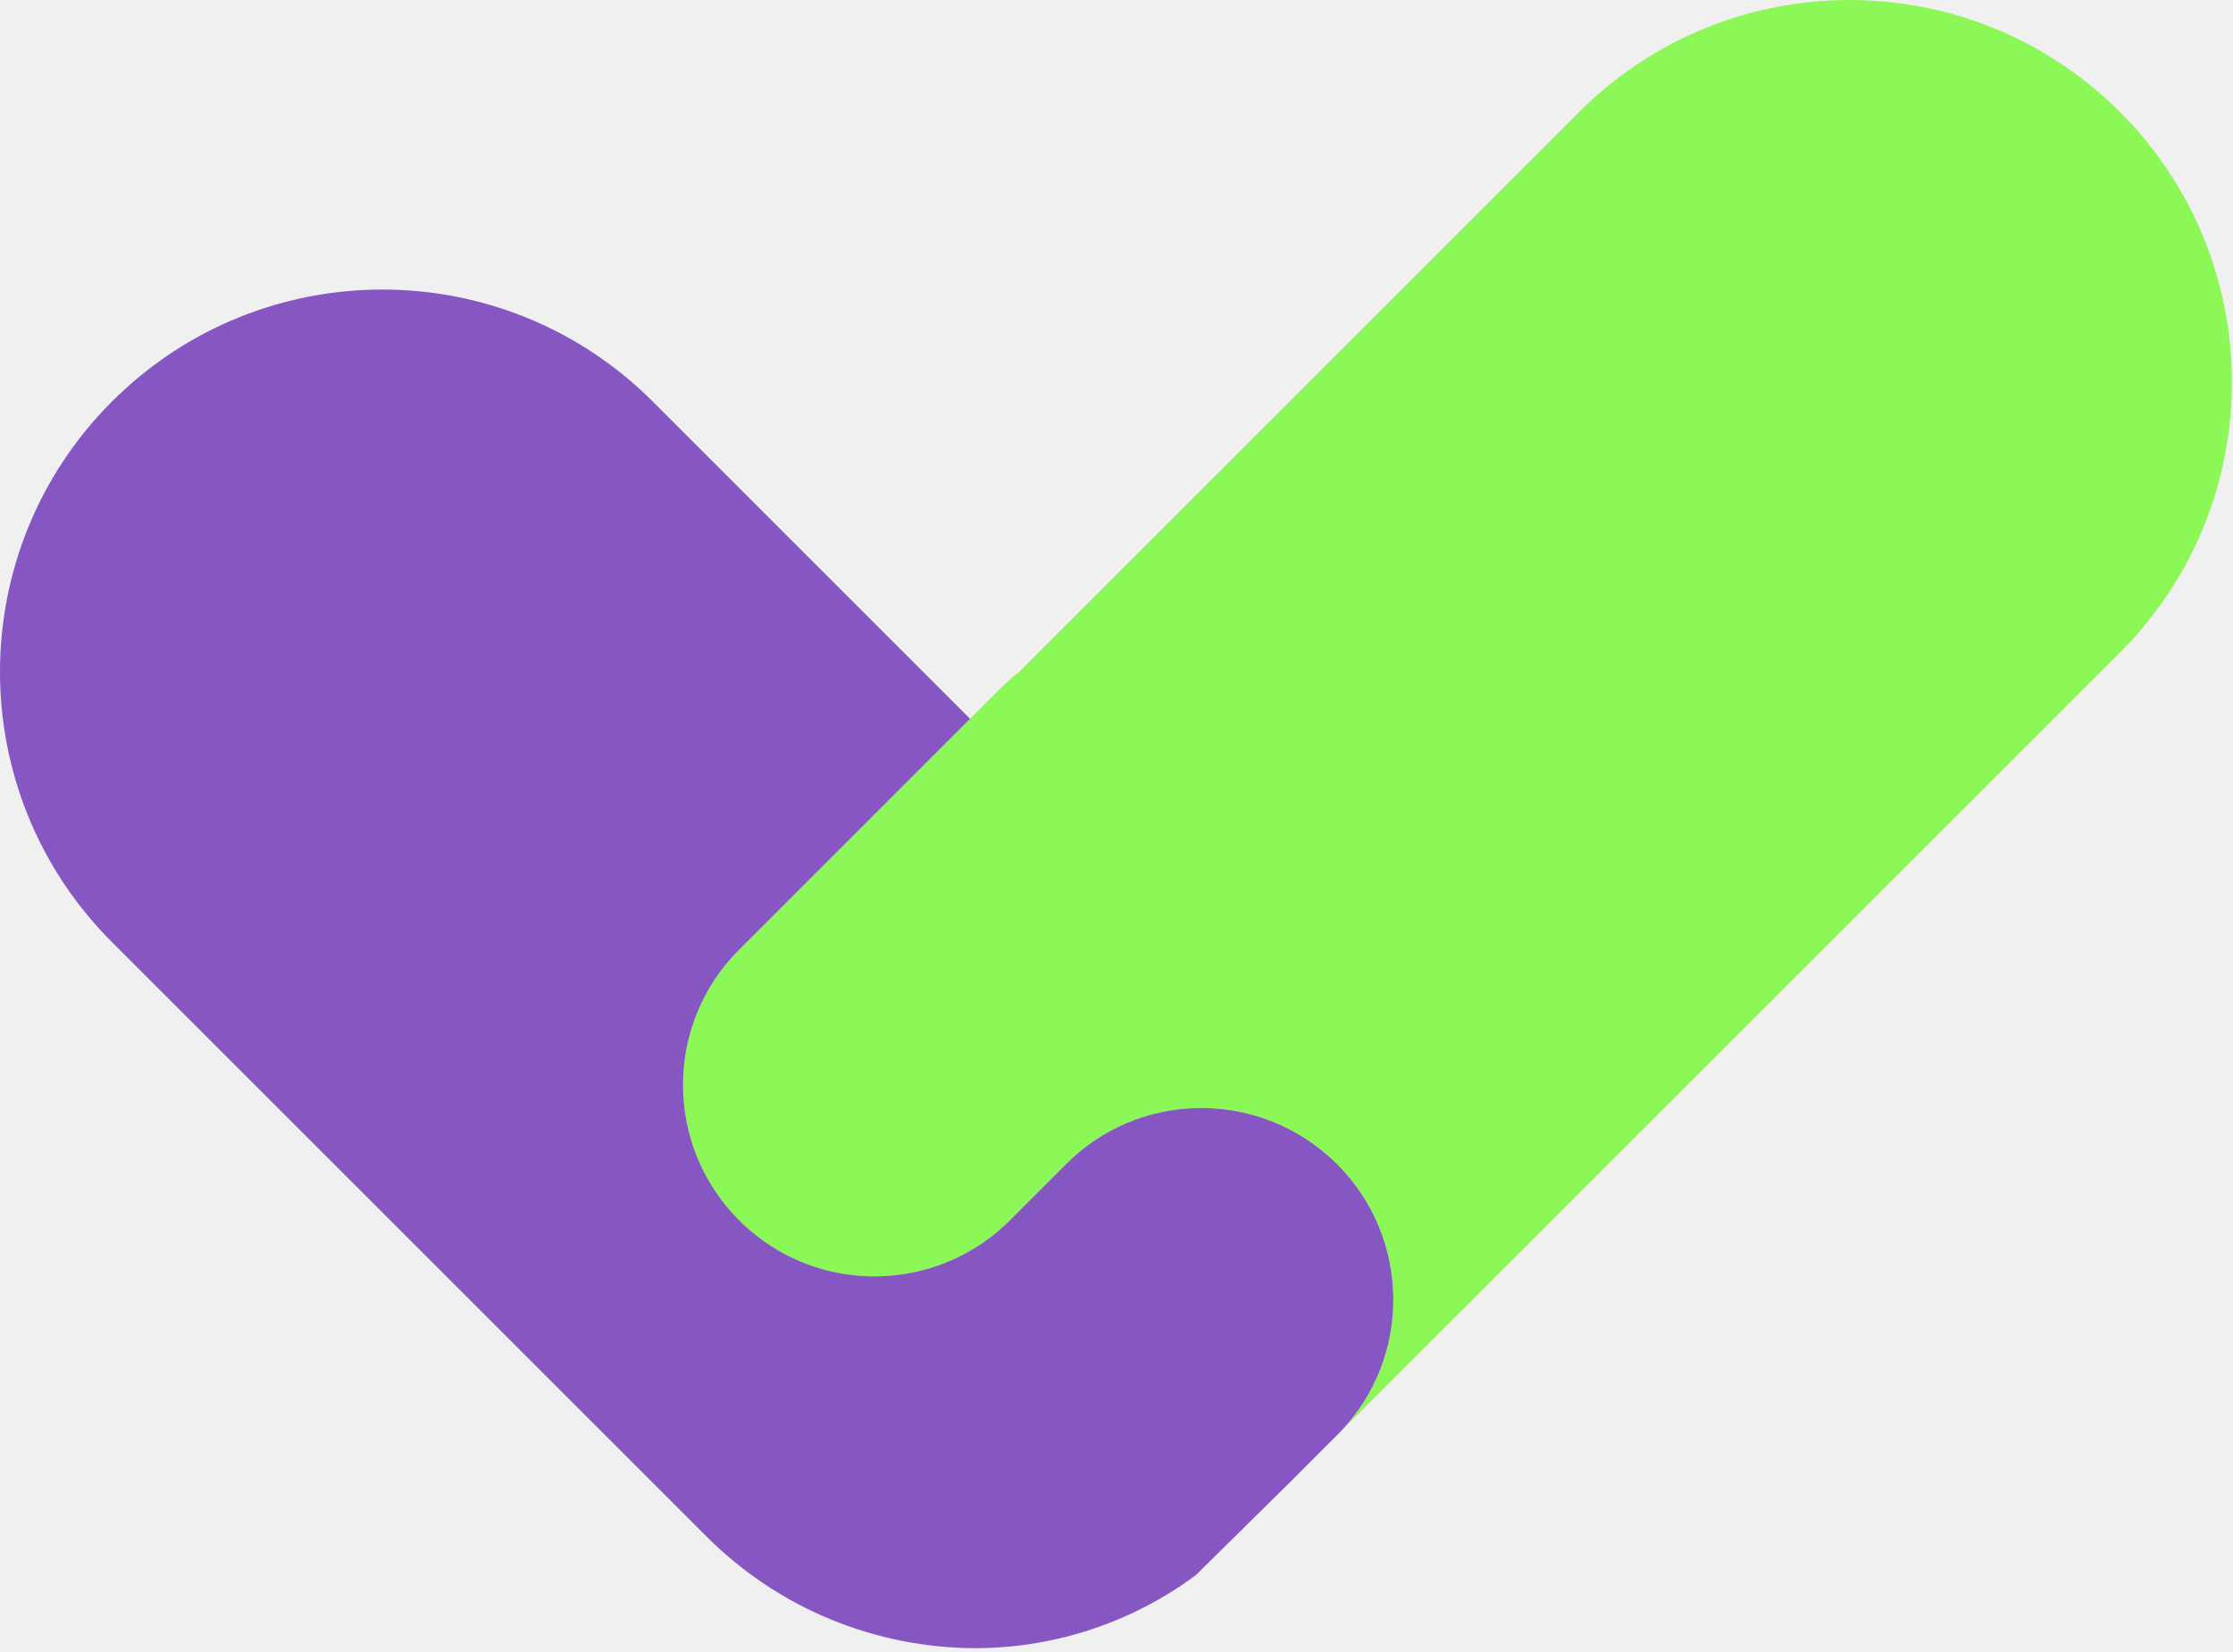
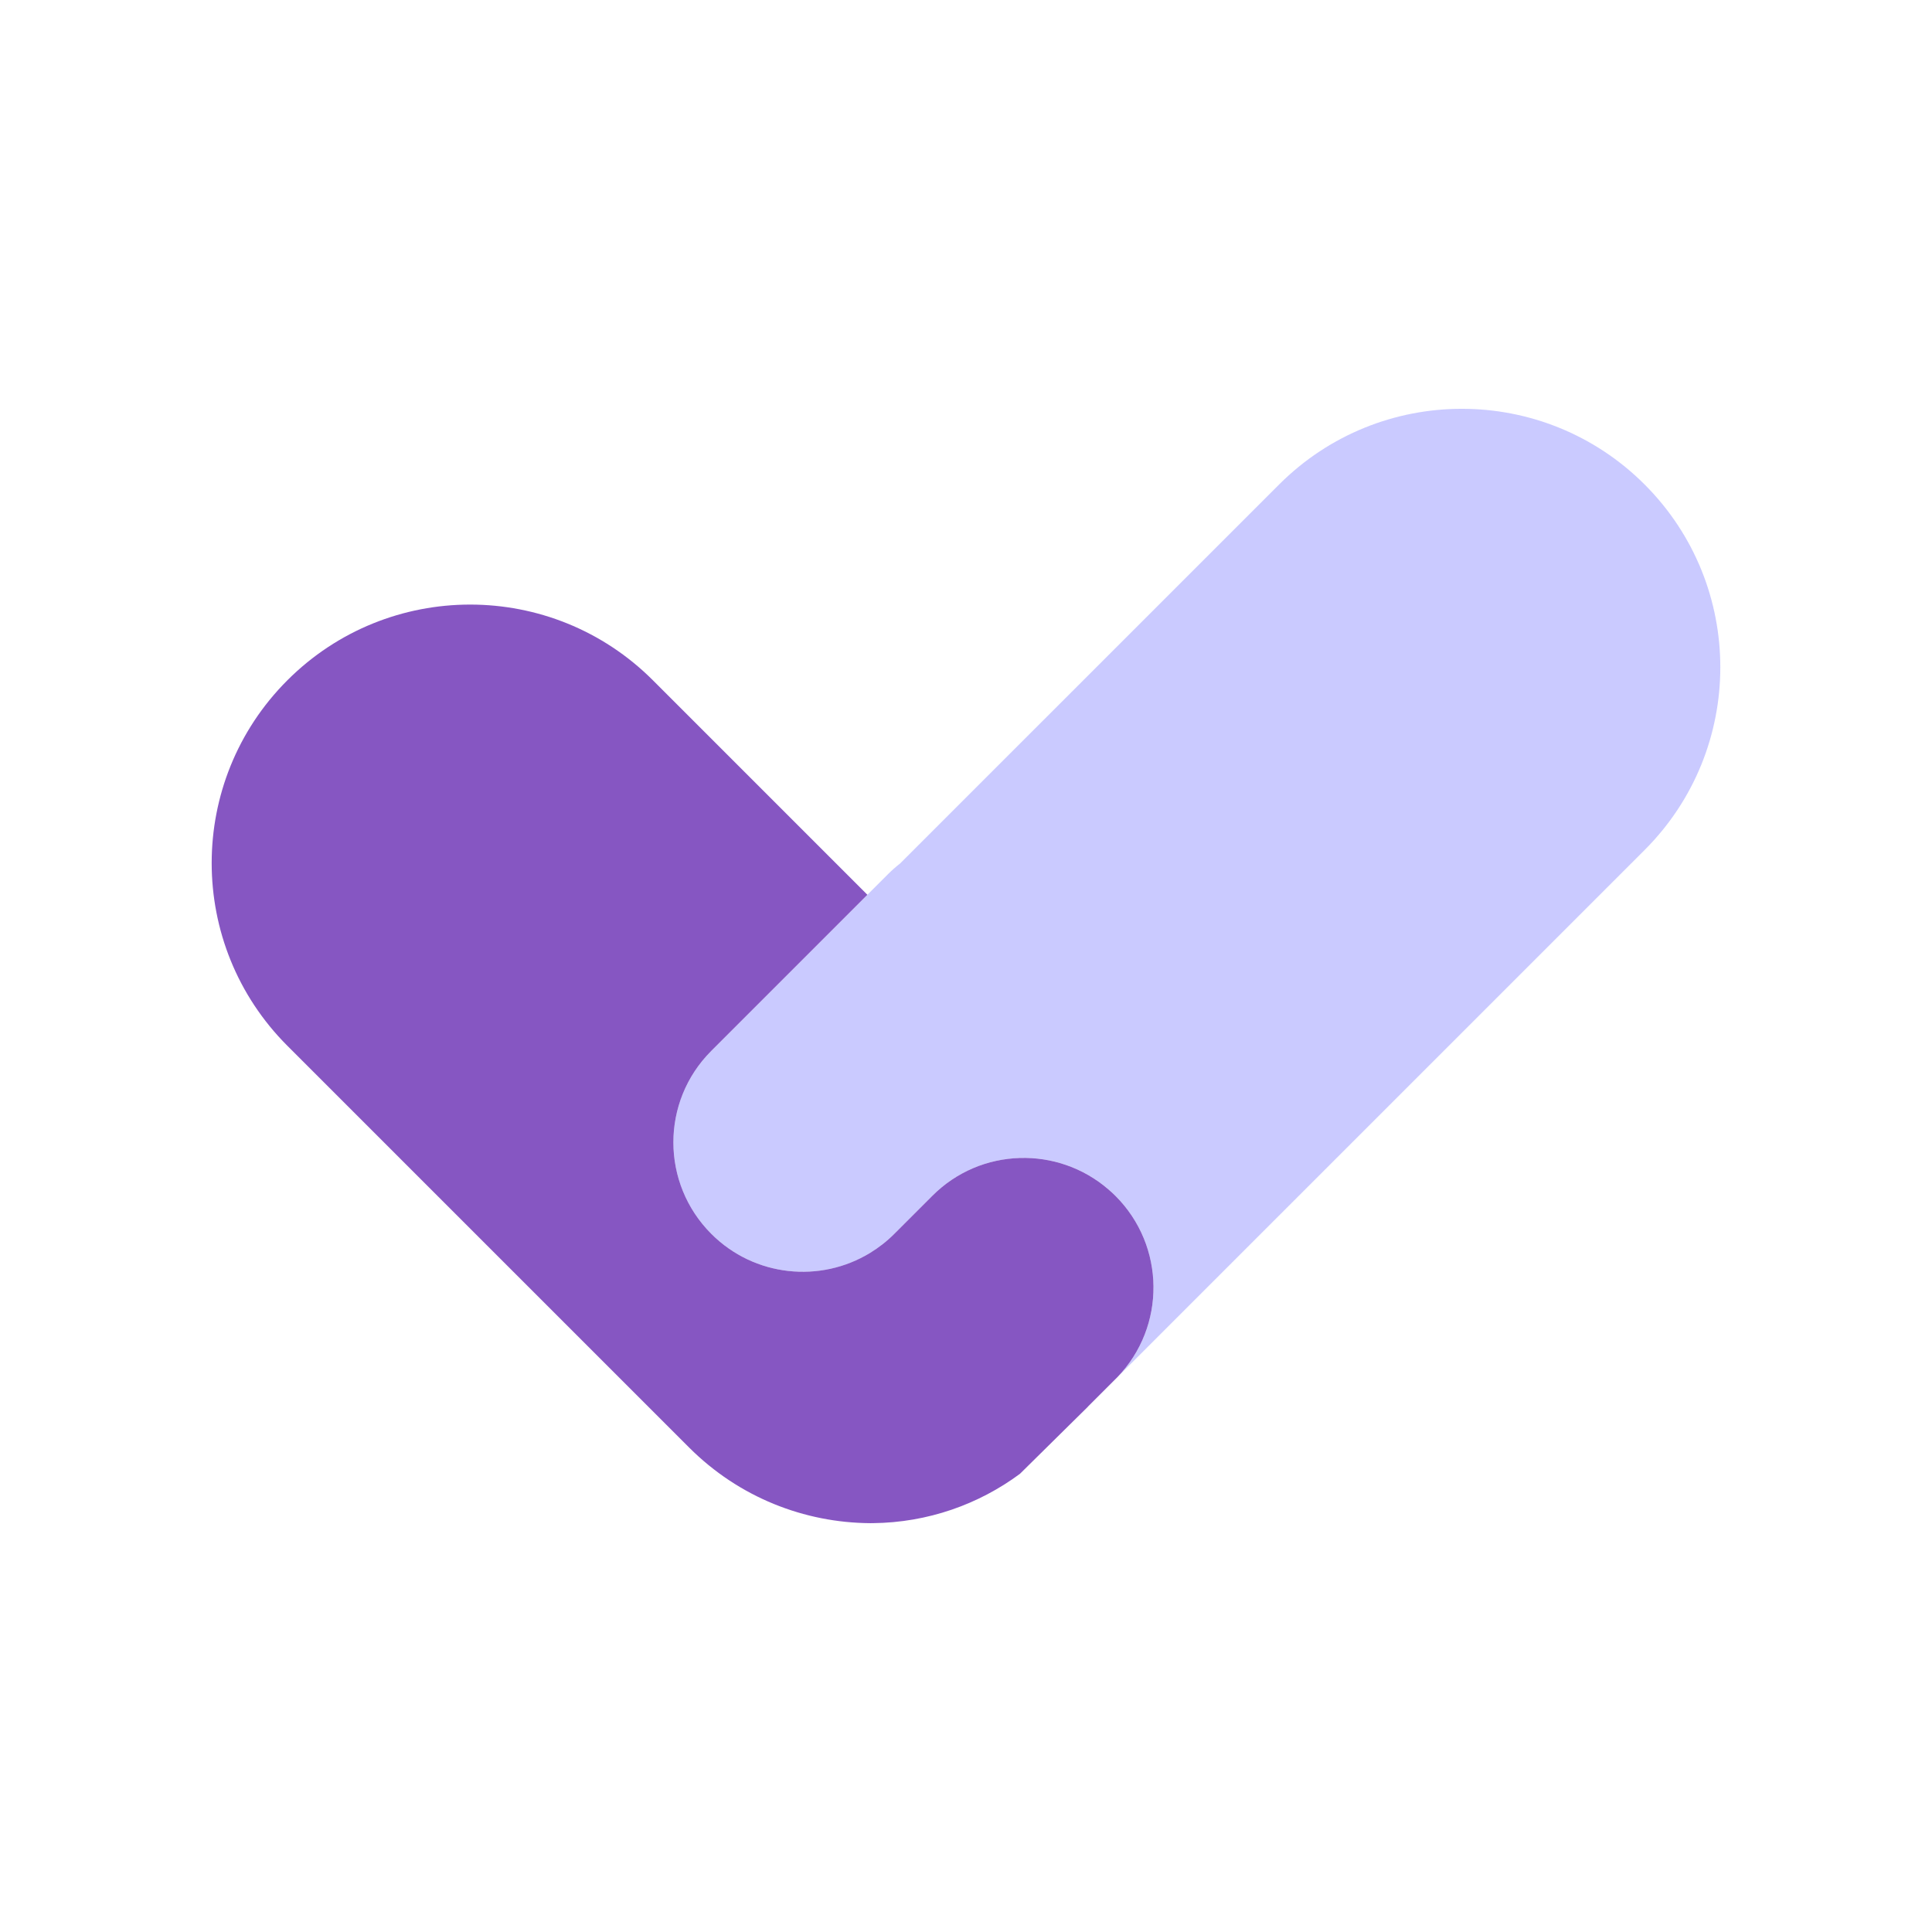
- <svg xmlns="http://www.w3.org/2000/svg" width="400" height="296" viewBox="0 0 400 296" fill="none">
-   <path d="M282.88 20.06C309.628 -6.686 352.996 -6.687 379.744 20.06C406.491 46.808 406.49 90.176 379.744 116.924L239.619 257.042C252.945 243.664 252.903 221.989 239.509 208.595C226.099 195.185 204.386 195.158 191.012 208.531L180.861 218.682C167.487 232.055 145.792 232.042 132.401 218.651C119.01 205.26 118.996 183.562 132.371 170.188L179.249 123.309C180.258 122.3 181.317 121.372 182.413 120.516L282.88 20.06Z" fill="#8CF857" />
-   <path d="M175.194 295.315C174.962 295.316 174.73 295.32 174.499 295.318C157.12 295.204 139.775 288.524 126.516 275.265L20.06 168.809C-6.687 142.062 -6.686 98.69 20.06 71.942C46.809 45.196 90.177 45.194 116.924 71.942L173.769 128.79L132.376 170.187C119.003 183.561 119.016 205.26 132.406 218.651C143.834 230.079 161.308 231.753 174.499 223.688C176.763 222.303 178.907 220.64 180.866 218.681L191.017 208.531C203.802 195.746 224.203 195.215 237.691 206.909C238.312 207.447 238.924 208.004 239.514 208.594C252.791 221.872 252.941 243.28 239.962 256.684L232.216 264.429C232.199 264.456 232.177 264.484 232.16 264.51L227.678 268.931L214.2 282.238C203.275 290.33 189.798 295.166 175.194 295.315Z" fill="#8656C2" />
+ <svg xmlns="http://www.w3.org/2000/svg" width="512" height="512" viewBox="0 0 512 512" fill="none">
+   <rect width="512" height="512" fill="white" />
+   <path d="M338.977 128.397C365.726 101.65 409.094 101.65 435.842 128.397C462.589 155.145 462.588 198.513 435.842 225.261L295.717 365.379C309.042 352.001 309.001 330.326 295.607 316.932C282.197 303.522 260.484 303.495 247.109 316.868L236.959 327.018C223.585 340.392 201.89 340.379 188.499 326.988C175.107 313.597 175.094 291.899 188.469 278.524L235.347 231.646C236.356 230.637 237.415 229.709 238.511 228.853L338.977 128.397Z" fill="#CACAFF" />
+   <path d="M231.292 403.652C231.06 403.653 230.828 403.657 230.596 403.655C213.218 403.541 195.873 396.861 182.614 383.602L76.158 277.146C49.41 250.399 49.412 207.027 76.158 180.279C102.907 153.533 146.275 153.531 173.022 180.279L229.867 237.127L188.474 278.524C175.101 291.898 175.114 313.597 188.504 326.988C199.932 338.416 217.405 340.09 230.596 332.025C232.861 330.64 235.005 328.977 236.964 327.018L247.115 316.868C259.9 304.083 280.301 303.552 293.789 315.246C294.41 315.784 295.022 316.341 295.612 316.931C308.889 330.209 309.039 351.617 296.06 365.021L288.314 372.766C288.297 372.792 288.275 372.82 288.257 372.847L283.776 377.268L270.298 390.575C259.373 398.667 245.896 403.503 231.292 403.652Z" fill="#8656C2" />
</svg>
